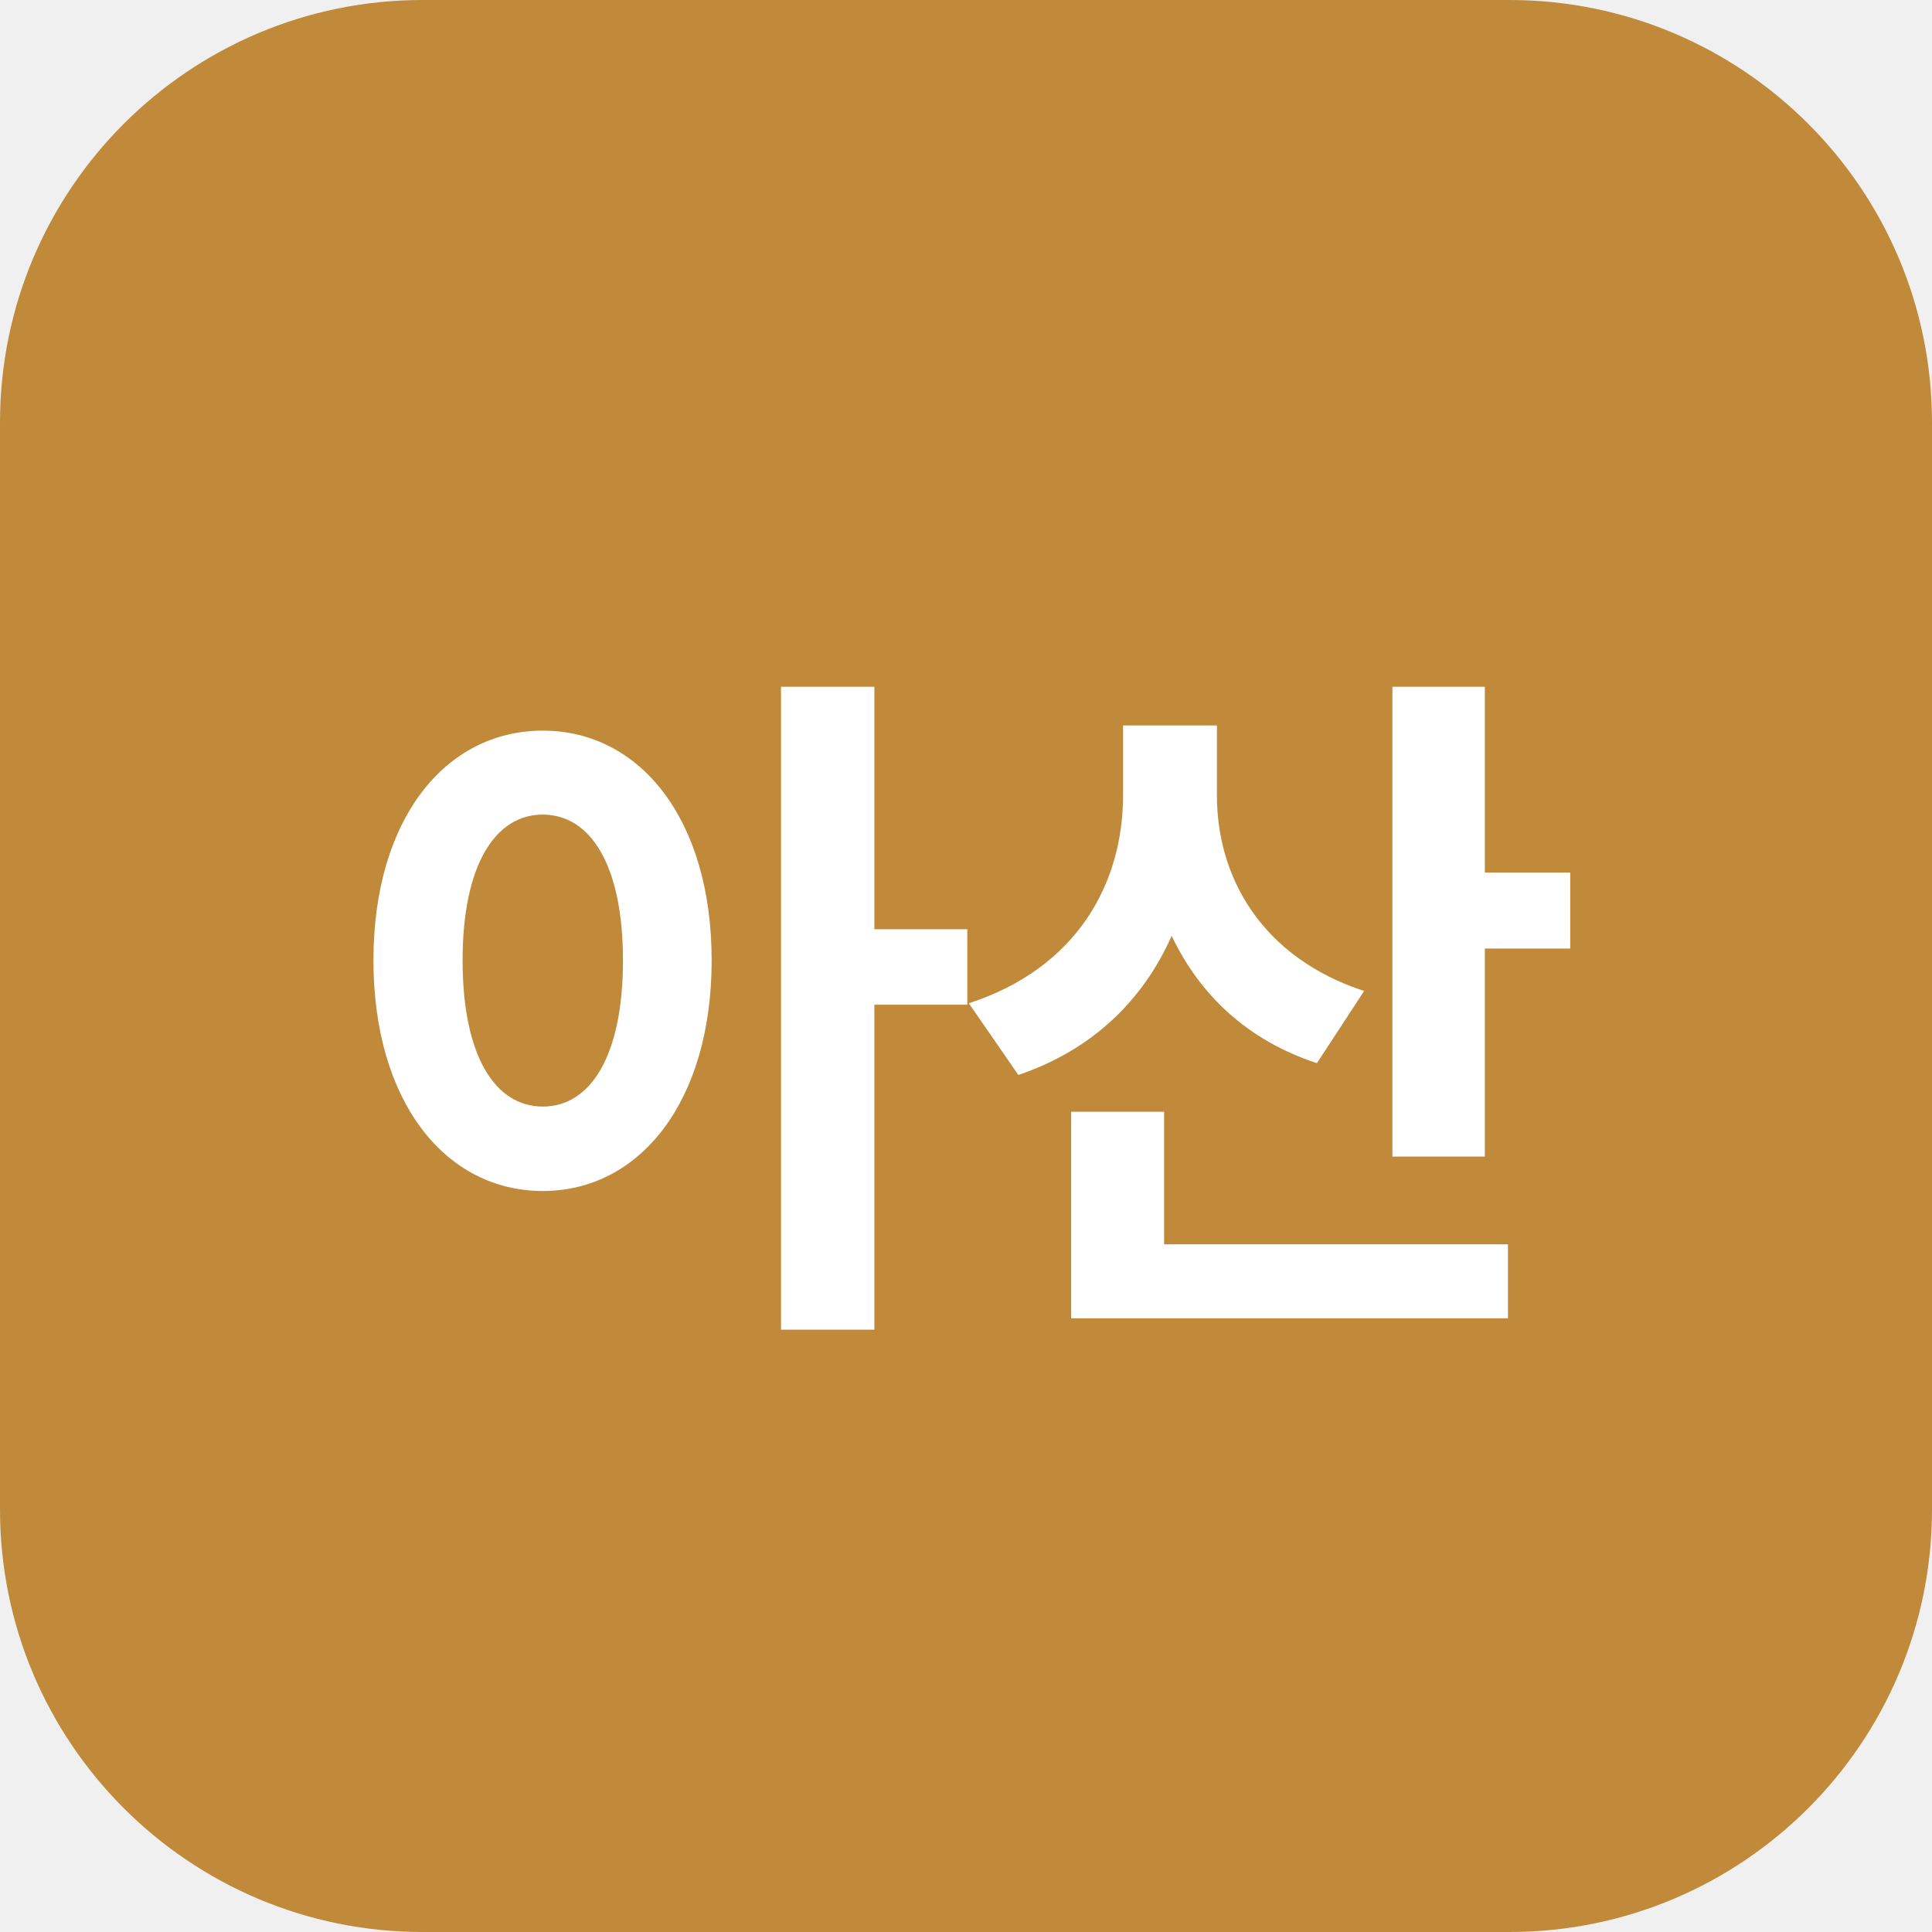
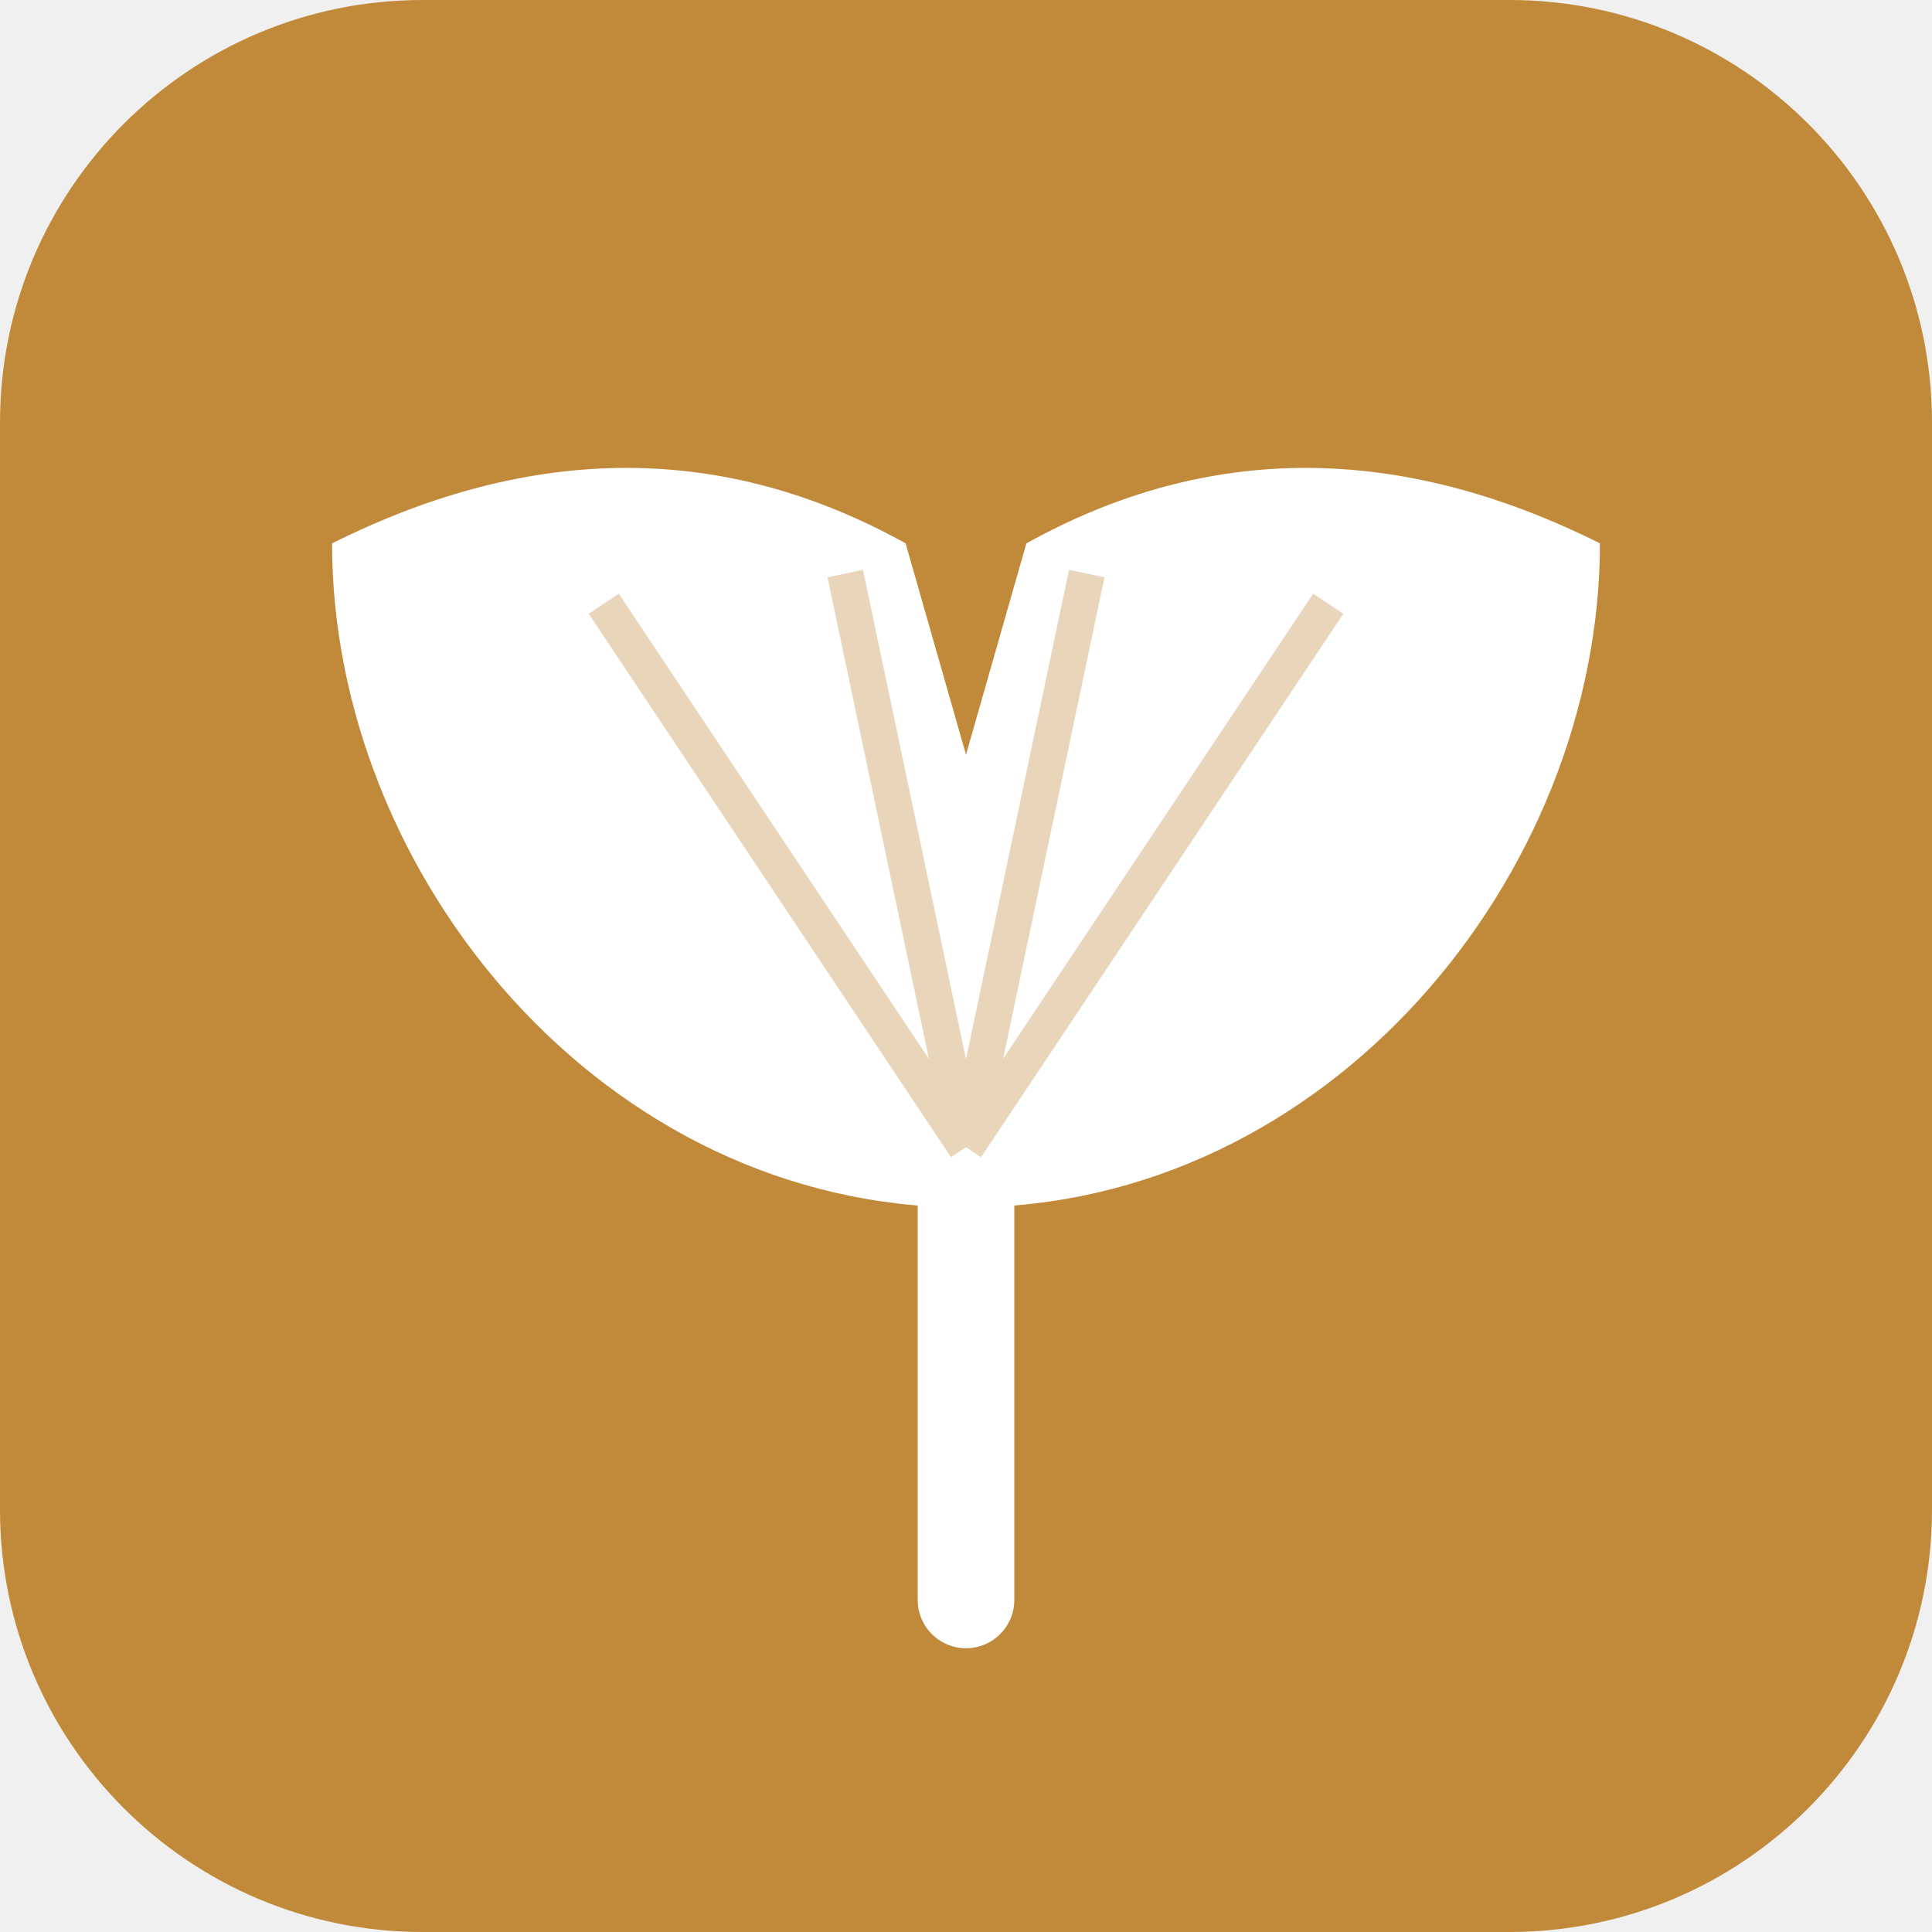
<svg xmlns="http://www.w3.org/2000/svg" viewBox="0 0 64 64">
  <rect width="64" height="64" rx="14" fill="#c08a3a" />
-   <text x="32" y="42" font-family="'Malgun Gothic','Apple SD Gothic Neo','Noto Sans KR',sans-serif" font-size="23" font-weight="700" letter-spacing="-1" fill="#fff" text-anchor="middle">아산</text>
+   <path d="M32 40 C 20 40 11 29 11 18 Q 21 13 30 18 L 32 25 L 34 18 Q 43 13 53 18 C 53 29 44 40 32 40 Z" fill="#fff" />
+   <path d="M32 39 V53" stroke="#fff" stroke-width="3.2" stroke-linecap="round" />
+   <g stroke="#c08a3a" stroke-width="1.2" opacity=".35">
+     <path d="M32 38 L20 20" />
+     <path d="M32 38 L44 20" />
+     <path d="M32 38 L28 19" />
+     <path d="M32 38 L36 19" />
+   </g>
</svg>
